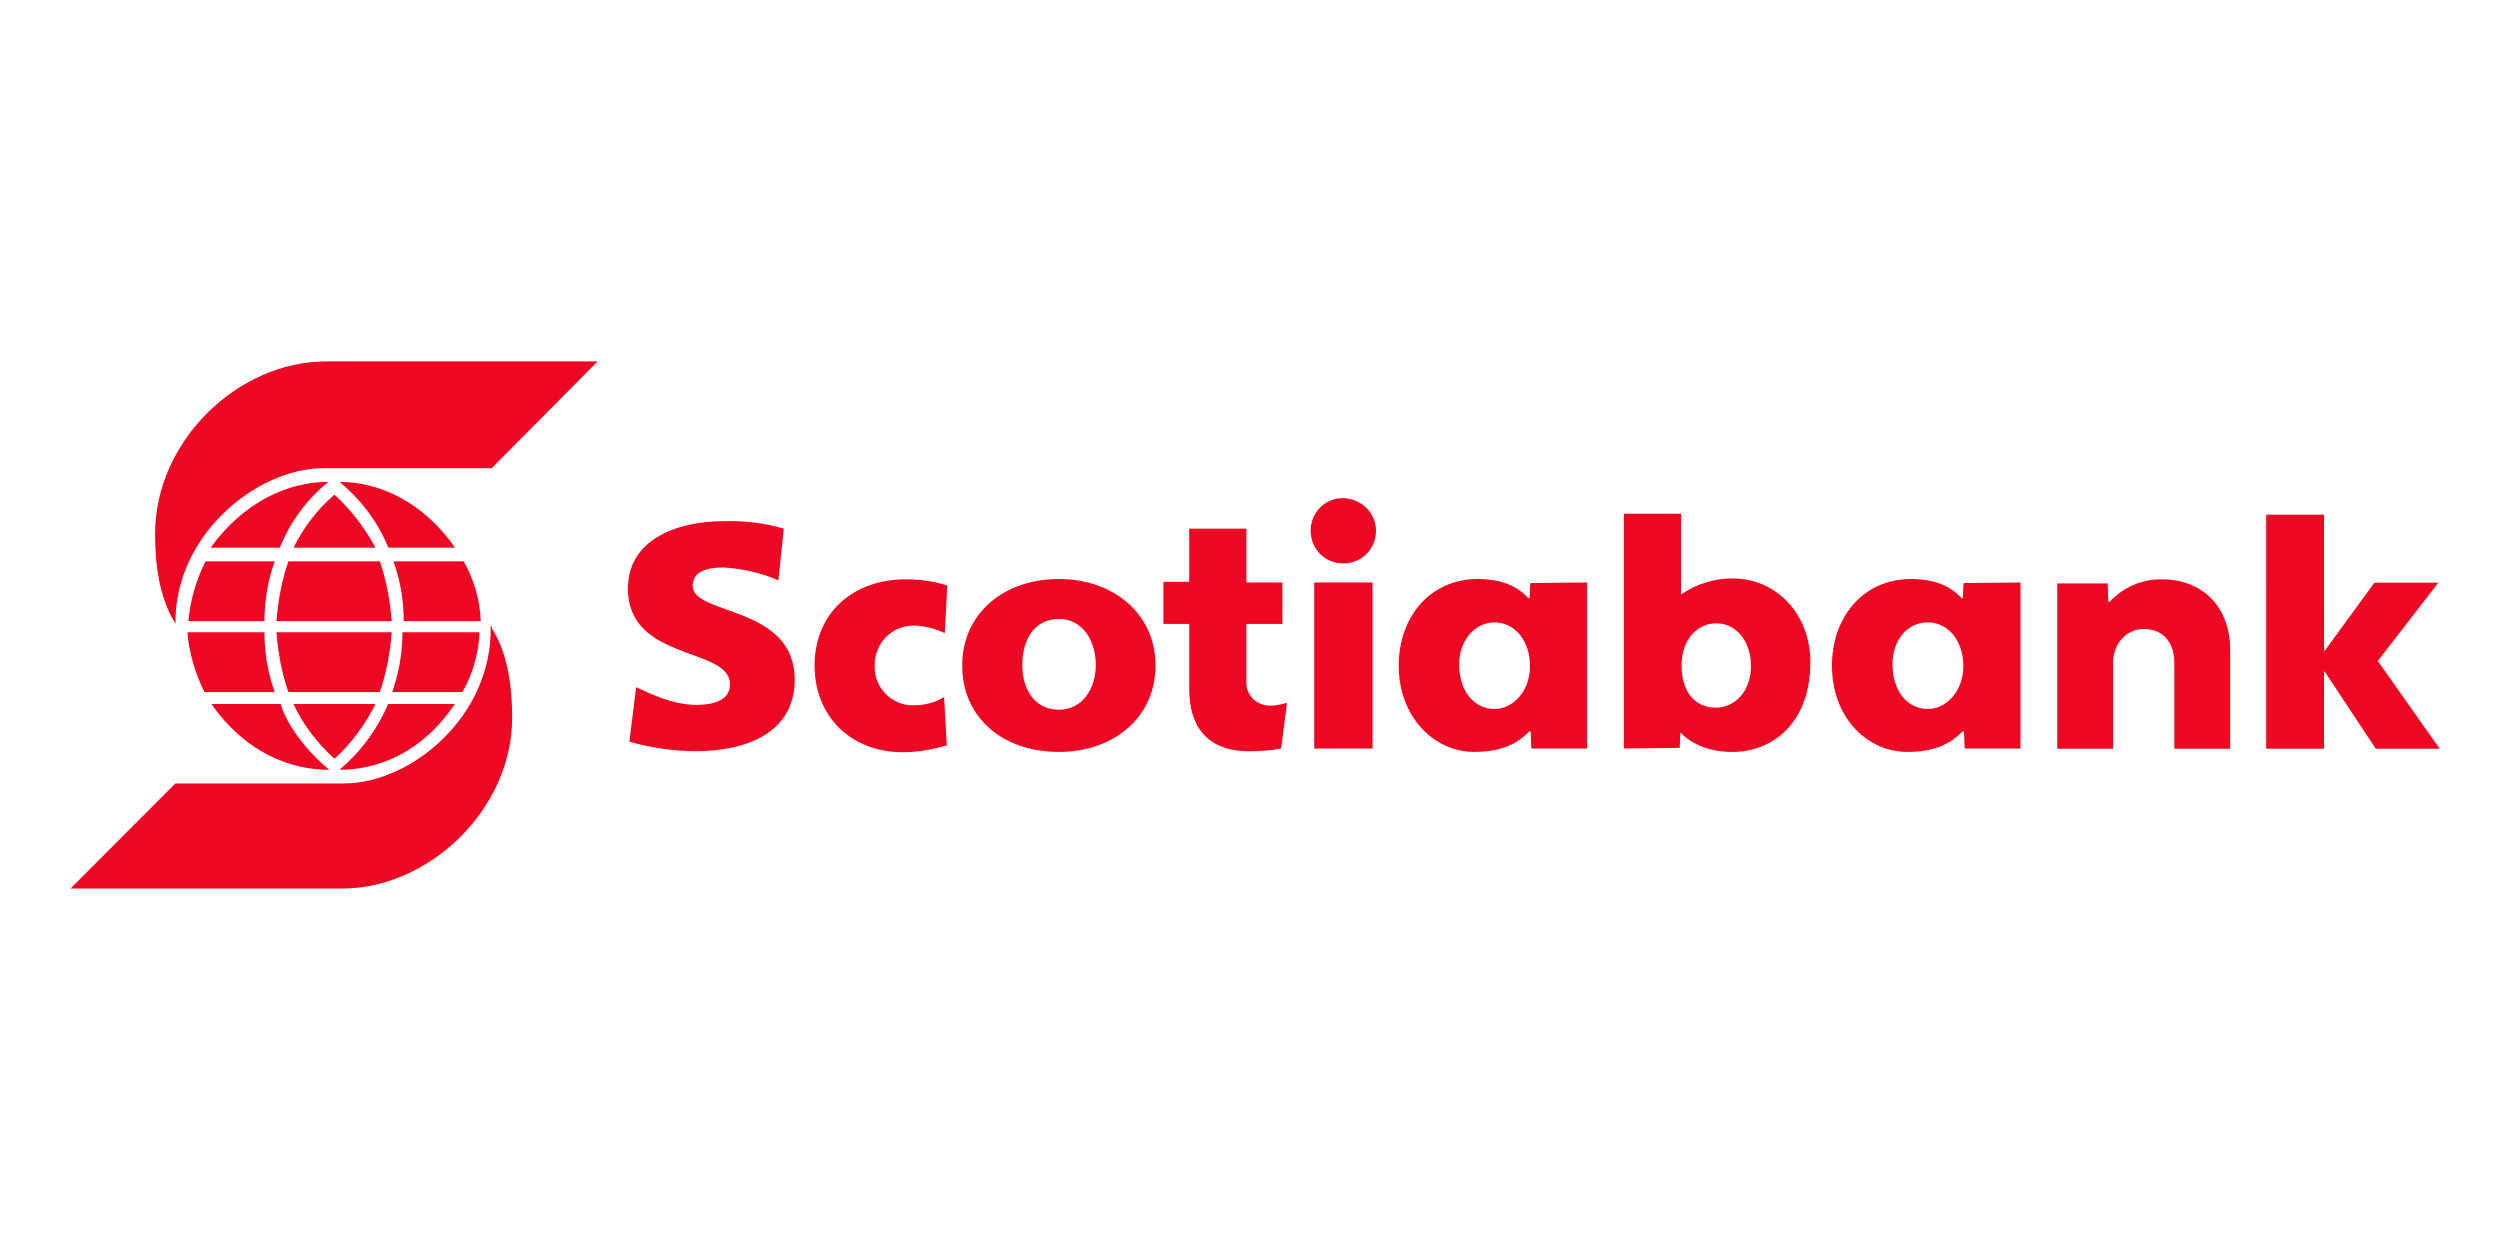
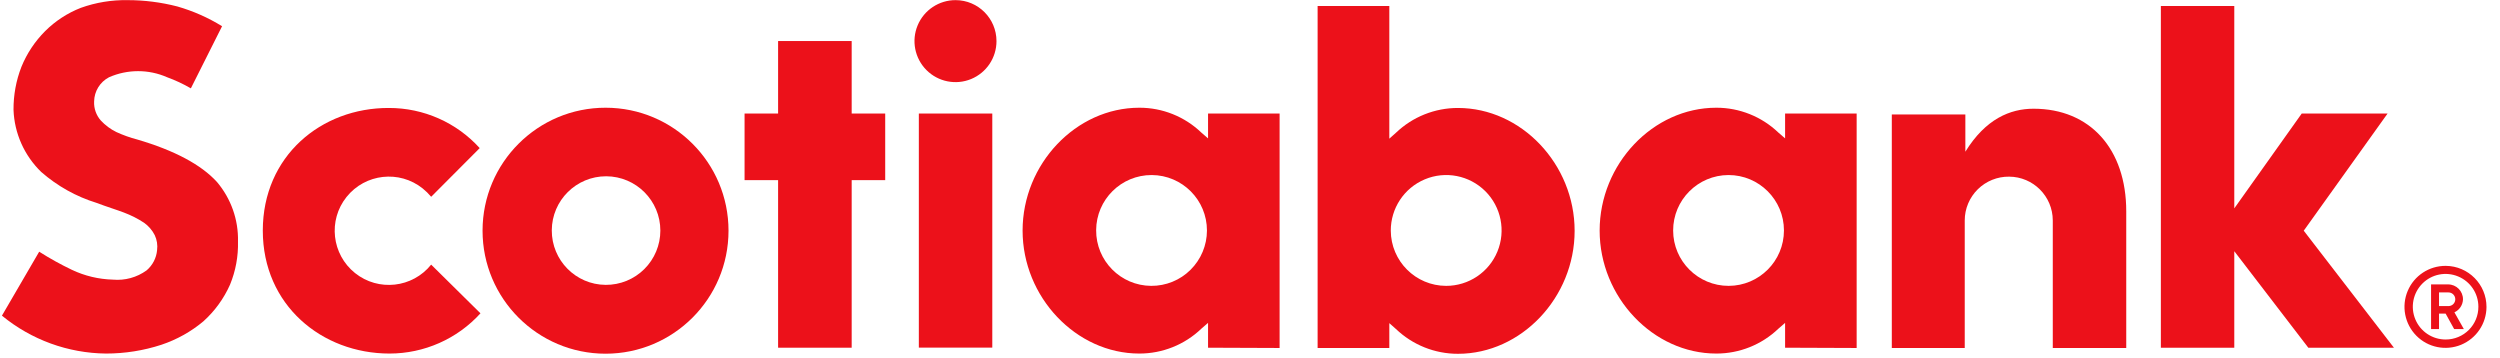
- <svg xmlns="http://www.w3.org/2000/svg" width="120" height="60" fill="#ed0722">
-   <path d="M8.428 29.938c-.82-1.27-.984-2.994-.984-4.306 0-4.47 3.978-8.284 8.202-8.284h13.04L23.6 22.475h-8.08c-3.24 0-7.176 3.28-7.094 7.463zm5.003-3.65c.492-1.23 1.312-2.337 2.337-3.158-1.886 0-4.02.902-5.66 3.158zm2.625-2.543c-.82.697-1.476 1.558-1.968 2.543h3.937c-.533-.984-1.2-1.845-1.968-2.543zm-6.192 3.2c-.45.902-.738 1.886-.82 2.87h3.65c0-.984.164-1.968.492-2.87zm3.978 0c-.328.943-.492 1.886-.574 2.87h5.536c-.082-.984-.246-1.927-.574-2.87zm7.997-.656c-1.558-2.255-3.7-3.158-5.536-3.158 1.025.86 1.845 1.927 2.337 3.158zm-2.953.656c.328.902.492 1.886.492 2.87h3.7c-.04-1.025-.328-2-.82-2.87zm-8.735 6.848c1.64 2.337 3.773 3.158 5.66 3.158-.984-.78-2.05-2.132-2.337-3.158zm5.905 2.625c.82-.738 1.476-1.64 1.968-2.625h-3.937c.45.984 1.148 1.886 1.968 2.625zm-2.87-3.2c-.328-.902-.492-1.886-.492-2.87h-3.7c.082.984.37 1.968.82 2.87zm5.044 0c.328-.943.492-1.886.574-2.87h-5.536c.082.984.246 1.927.574 2.87zm.4.574a8.48 8.48 0 0 1-2.337 3.158c1.845 0 3.978-.82 5.536-3.158zm3.568-.574c.492-.86.78-1.845.82-2.87h-3.7a8.62 8.62 0 0 1-.492 2.87zm1.353-3.2c.123 4.306-3.773 7.587-7.053 7.587h-8.08L3.384 42.65h13.04c4.142 0 8.16-3.773 8.16-8.202 0-1.312-.164-3.035-.984-4.306v-.082zm27.275 6.074c-2.68 0-4.64-1.633-4.64-4.15s2.025-4.15 4.64-4.15 4.64 1.666 4.64 4.15-1.993 4.15-4.64 4.15zm46.158-8.134v7.97h-2.68l-.033-.817h-.065c-.294.26-.915.98-2.646.98-1.96 0-3.626-1.666-3.626-4.15 0-2.32 1.503-4.15 3.8-4.15 1.568 0 2.2.686 2.417.915h.065l.033-.72zm-20.8 0v7.97h-2.68l-.033-.817h-.06c-.294.26-.915.98-2.646.98-1.927 0-3.626-1.666-3.626-4.15 0-2.32 1.503-4.15 3.8-4.15 1.568 0 2.2.686 2.417.915h.065l.033-.72zm-13.1 0h2.8v7.97h-2.8zm14.863 7.97V24.66h2.744v3.855h.033a4.31 4.31 0 0 1 2.417-.751c2.156 0 3.757 1.73 3.757 4.018 0 2.875-1.764 4.312-3.757 4.312-1.503 0-2.287-.72-2.45-.915h-.033l-.033.72zm-27.113-1.862c1.1 0 1.764-.98 1.764-2.156s-.653-2.2-1.764-2.2c-1.176 0-1.764.98-1.764 2.2s.62 2.156 1.764 2.156zm10.943-.327c-.26.065-.5.13-.75.13-.62.033-1.143-.392-1.2-1.013V29.95h1.73v-1.993h-1.73v-2.58h-2.744v2.548h-1.24v2.025h1.24v3.136c0 1.73.817 2.973 2.875 2.973.523 0 1.013-.033 1.535-.13zM30.21 35.6a11.84 11.84 0 0 0 3.2.457c2.352 0 4.737-.85 4.737-3.43 0-3.593-4.9-3.07-4.9-4.508 0-.72.75-.882 1.503-.882.915.065 1.797.26 2.613.62l.26-2.483a9.24 9.24 0 0 0-2.842-.36c-2.352 0-4.64.915-4.64 3.234 0 3.528 4.9 2.777 4.9 4.606 0 .72-.72.98-1.6.98-1.24 0-2.385-.62-2.907-.85zm60.63-3.724c0 1.34.75 2.156 1.7 2.156.85 0 1.7-.817 1.7-2.058s-.75-2.1-1.7-2.1c-1.013 0-1.7.882-1.7 1.993zm-20.8 0c0 1.34.75 2.156 1.7 2.156.85 0 1.7-.817 1.7-2.058s-.75-2.1-1.7-2.1-1.7.882-1.7 1.993zM45.47 28.1c-.653-.196-1.307-.294-1.993-.294-2.483 0-4.377 1.568-4.377 4.15 0 2.352 1.666 4.15 4.247 4.15.72 0 1.405-.13 2.1-.327l-.13-2.32c-.425.26-.915.392-1.405.392-1.013.065-1.895-.75-1.927-1.764v-.163c0-1.045.817-1.895 1.862-1.895h.13c.5.033.947.163 1.372.36zm63.308 7.84h2.777v-3.7h.033l2.45 3.7h3.07l-2.973-4.214 2.907-3.757h-3.07l-2.385 3.267h-.033v-6.533h-2.777zm-10.03 0h2.68v-4.116c0-.947.653-1.633 1.47-1.633.915 0 1.47.62 1.47 1.633v4.116h2.68v-4.802c0-1.797-1.143-3.332-3.3-3.332a3.36 3.36 0 0 0-2.483 1.078h-.065l-.033-.882H98.75zM64.48 23.908c-.882 0-1.568.686-1.568 1.568s.686 1.568 1.568 1.568 1.568-.686 1.568-1.568c0-.85-.686-1.535-1.568-1.568zm19.567 8.036c0-1.045-.62-2.025-1.666-2.025-.915 0-1.666.784-1.666 2.025s.62 2.025 1.666 2.025c.947-.033 1.666-.817 1.666-2.025z" />
+ <svg xmlns="http://www.w3.org/2000/svg" width="133" height="19" viewBox="0 0 133 19" fill="none">
+   <path d="M32.221 5.731C28.607 5.726 25.675 8.654 25.672 12.268C25.67 15.884 28.6 18.814 32.214 18.817C35.828 18.817 38.757 15.887 38.757 12.273C38.757 8.661 35.833 5.733 32.221 5.731ZM32.221 15.155C30.63 15.145 29.347 13.845 29.355 12.252C29.362 10.662 30.657 9.375 32.249 9.378C33.841 9.383 35.131 10.675 35.131 12.268C35.131 13.035 34.824 13.774 34.277 14.316C33.732 14.858 32.992 15.16 32.221 15.155Z" fill="#EC111A" />
+   <path d="M47.093 6.04H45.309V2.183H41.395V6.04H39.611V9.583H41.395V18.498H45.309V9.583H47.093V6.04Z" fill="#EC111A" />
+   <path d="M48.882 6.04H52.79V18.493H48.882V6.04Z" fill="#EC111A" />
+   <path d="M50.839 0.007C49.957 0.005 49.158 0.534 48.819 1.349C48.479 2.162 48.664 3.102 49.288 3.728C49.911 4.353 50.851 4.541 51.665 4.204C52.481 3.867 53.013 3.072 53.013 2.188C53.013 0.987 52.042 0.01 50.839 0.007Z" fill="#EC111A" />
+   <path d="M106.884 9.398C108.166 9.403 109.205 10.442 109.208 11.726V18.513H113.116V11.242C113.116 7.937 111.205 5.784 108.184 5.784C106.942 5.784 105.634 6.326 104.557 8.071V6.088H100.644V18.513H104.524V11.726C104.524 11.103 104.775 10.507 105.219 10.069C105.662 9.634 106.26 9.391 106.884 9.398Z" fill="#EC111A" />
+   <path d="M127.356 18.498L122.559 12.273L127.019 6.04H122.452L118.864 11.085V0.319H114.958V18.498H118.864V13.364L122.802 18.498H127.356Z" fill="#EC111A" />
+   <path d="M12.238 15.142C12.537 14.415 12.681 13.633 12.661 12.848C12.689 11.693 12.291 10.566 11.543 9.682C10.709 8.765 9.283 8.003 7.306 7.423C6.923 7.324 6.55 7.19 6.191 7.025C5.879 6.873 5.6 6.665 5.364 6.412C5.119 6.134 4.989 5.771 5.007 5.399C5.015 4.857 5.319 4.361 5.8 4.11C6.786 3.677 7.909 3.677 8.892 4.11C9.331 4.27 9.751 4.467 10.154 4.7L11.814 1.395C11.072 0.937 10.274 0.585 9.435 0.344C8.57 0.121 7.683 0.007 6.791 0.007C5.942 -0.008 5.098 0.131 4.3 0.417C3.59 0.694 2.944 1.116 2.404 1.653C1.862 2.195 1.431 2.841 1.142 3.55C0.856 4.28 0.714 5.06 0.719 5.842C0.764 7.093 1.294 8.276 2.191 9.147C3.048 9.897 4.052 10.459 5.139 10.794C5.656 10.991 6.229 11.168 6.594 11.308C6.969 11.45 7.329 11.629 7.663 11.85C7.904 12.022 8.099 12.247 8.233 12.511C8.35 12.761 8.393 13.037 8.357 13.311C8.319 13.726 8.119 14.111 7.802 14.382C7.283 14.76 6.644 14.934 6.006 14.876C5.25 14.856 4.508 14.679 3.823 14.354C3.225 14.068 2.645 13.747 2.085 13.39L0.103 16.793C1.667 18.078 3.621 18.789 5.641 18.809C6.642 18.809 7.638 18.652 8.588 18.341C9.407 18.067 10.165 17.644 10.823 17.092C11.427 16.548 11.908 15.884 12.238 15.142Z" fill="#EC111A" />
+   <path d="M130.114 14.144C129.229 14.139 128.431 14.666 128.089 15.479C127.747 16.292 127.929 17.232 128.55 17.86C129.171 18.488 130.109 18.678 130.927 18.343C131.743 18.006 132.278 17.214 132.281 16.33C132.283 15.13 131.315 14.152 130.114 14.144ZM130.114 18.062C129.407 18.065 128.768 17.642 128.497 16.991C128.223 16.337 128.373 15.588 128.87 15.086C129.369 14.585 130.119 14.435 130.773 14.707C131.424 14.975 131.85 15.611 131.85 16.317C131.852 16.781 131.67 17.224 131.343 17.551C131.019 17.877 130.575 18.062 130.114 18.062Z" fill="#EC111A" />
+   <path d="M130.106 16.682H129.756V17.508H129.333V15.13H130.238C130.676 15.13 131.031 15.484 131.031 15.922C131.024 16.221 130.846 16.489 130.575 16.616L131.077 17.508H130.562L130.106 16.682ZM129.756 16.284H130.258C130.459 16.284 130.621 16.122 130.621 15.922C130.621 15.72 130.459 15.557 130.258 15.557H129.756V16.284Z" fill="#EC111A" />
+   <path d="M22.938 14.078C21.942 15.319 20.13 15.52 18.888 14.527C17.646 13.531 17.443 11.718 18.437 10.477C19.433 9.234 21.245 9.033 22.487 10.026C22.651 10.158 22.803 10.307 22.938 10.469L25.52 7.879C24.286 6.516 22.53 5.741 20.69 5.744C17.088 5.731 13.981 8.302 13.981 12.268C13.981 16.231 17.121 18.809 20.723 18.809C22.565 18.809 24.321 18.032 25.561 16.669L22.938 14.078Z" fill="#EC111A" />
+   <path d="M68.075 18.513V6.04H64.268V7.362L63.911 7.053C63.024 6.202 61.838 5.726 60.609 5.731C57.243 5.731 54.402 8.724 54.402 12.268C54.402 15.808 57.251 18.809 60.609 18.809C61.838 18.812 63.024 18.338 63.911 17.487L64.268 17.176V18.498L68.075 18.513ZM61.242 15.208C59.615 15.198 58.305 13.871 58.315 12.245C58.323 10.619 59.646 9.307 61.273 9.312C62.9 9.32 64.213 10.642 64.21 12.268C64.208 13.05 63.893 13.802 63.336 14.354C62.781 14.907 62.026 15.213 61.242 15.208Z" fill="#EC111A" />
+   <path d="M98.774 18.513V6.04H94.967V7.362L94.61 7.053C93.72 6.202 92.537 5.728 91.305 5.731C87.942 5.731 85.101 8.724 85.101 12.268C85.101 15.808 87.95 18.809 91.305 18.809C92.537 18.812 93.72 18.338 94.61 17.487L94.967 17.176V18.498L98.774 18.513ZM91.966 15.208C90.337 15.21 89.014 13.893 89.011 12.265C89.009 10.637 90.329 9.315 91.959 9.312C93.586 9.312 94.906 10.632 94.906 12.26C94.906 13.886 93.591 15.203 91.966 15.208Z" fill="#EC111A" />
+   <path d="M73.912 18.513V17.191L74.261 17.5C75.151 18.351 76.335 18.825 77.566 18.822C80.929 18.822 83.77 15.829 83.77 12.28C83.77 8.732 80.929 5.744 77.566 5.744C76.335 5.741 75.151 6.215 74.261 7.066L73.912 7.377V0.319H70.097V18.513H73.912ZM73.99 12.28C73.983 11.085 74.695 10.006 75.797 9.542C76.897 9.079 78.167 9.327 79.016 10.168C79.862 11.009 80.118 12.28 79.662 13.384C79.209 14.486 78.131 15.208 76.938 15.208C75.313 15.208 73.995 13.891 73.99 12.268V12.28Z" fill="#EC111A" />
</svg>
